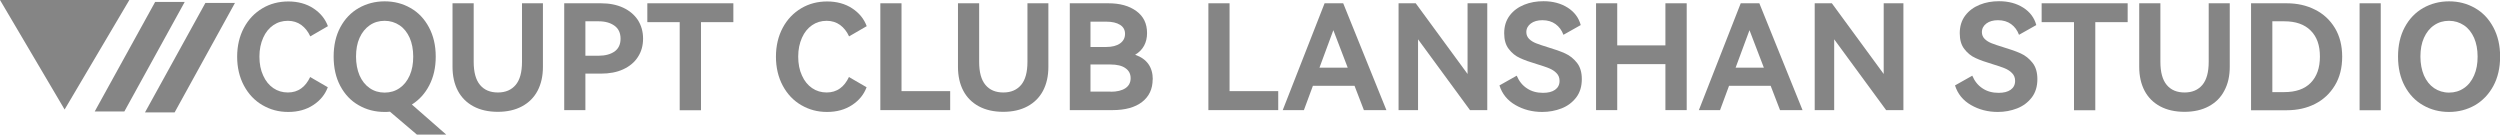
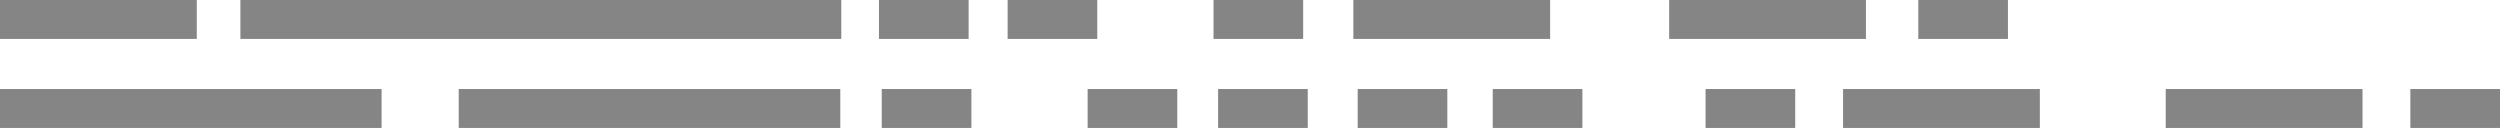
- <svg xmlns="http://www.w3.org/2000/svg" id="_图层_2" data-name="图层 2" viewBox="0 0 205.46 11.06">
+ <svg xmlns="http://www.w3.org/2000/svg" id="_图层_2" data-name="图层 2" viewBox="0 0 277.46 14.2">
  <defs>
    <style>
      .cls-1 {
        fill: #858585;
      }
    </style>
  </defs>
  <g id="_图层_1-2" data-name="图层 1">
-     <path class="cls-1" d="M0,0h10.63l-5.32,9L0,0Z" />
-     <path class="cls-1" d="M7.79,9.15L12.75.16h2.43l-4.96,9h-2.43Z" />
-     <path class="cls-1" d="M11.92,9.23L16.88.24h2.43l-4.96,9h-2.43Z" />
-     <path class="cls-1" d="M24.75,7.27c.31-.22.55-.54.74-.94l1.45.84c-.22.59-.61,1.08-1.19,1.46-.58.38-1.26.57-2.06.57s-1.48-.19-2.12-.56-1.15-.91-1.52-1.6-.56-1.49-.56-2.38.19-1.69.56-2.38.88-1.22,1.52-1.6,1.35-.56,2.13-.56,1.49.19,2.06.57c.58.38.97.87,1.19,1.46l-1.45.84c-.18-.4-.43-.71-.74-.94-.31-.22-.67-.34-1.1-.34-.45,0-.85.12-1.2.36-.35.24-.63.58-.83,1.03s-.31.96-.31,1.55.1,1.11.31,1.56c.2.45.48.79.83,1.03.35.24.75.36,1.2.36.42,0,.79-.11,1.1-.34Z" />
-     <path class="cls-1" d="M36.67,11.06h-2.41l-2.21-1.88c-.19.02-.34.02-.44.02-.78,0-1.49-.18-2.13-.55-.64-.36-1.14-.89-1.51-1.58-.37-.69-.55-1.5-.55-2.42s.18-1.72.55-2.41c.37-.69.87-1.21,1.51-1.58.64-.36,1.35-.55,2.13-.55s1.49.18,2.13.55c.64.36,1.14.89,1.51,1.58s.56,1.49.56,2.41-.18,1.68-.53,2.36c-.35.68-.83,1.2-1.43,1.58l2.82,2.47ZM29.55,6.2c.2.45.47.79.83,1.04s.77.37,1.23.37.87-.12,1.23-.37.63-.59.83-1.04c.2-.45.29-.96.29-1.55s-.1-1.1-.29-1.54c-.2-.44-.47-.79-.83-1.03s-.77-.37-1.23-.37-.87.12-1.23.37-.63.59-.83,1.03c-.2.44-.29.96-.29,1.54s.1,1.1.29,1.55Z" />
-     <path class="cls-1" d="M42.88.27h1.74v5.23c0,.75-.15,1.41-.44,1.96s-.72.98-1.28,1.28c-.56.3-1.22.45-1.99.45s-1.44-.15-2-.45c-.56-.3-.99-.73-1.28-1.28s-.44-1.21-.44-1.96V.27h1.74v4.81c0,.85.17,1.48.52,1.9.35.42.84.62,1.47.62s1.11-.21,1.46-.62c.35-.42.52-1.05.52-1.9V.27Z" />
-     <path class="cls-1" d="M49.39.27c.7,0,1.3.12,1.82.36.52.24.92.58,1.21,1.01.28.44.43.95.43,1.53s-.14,1.08-.43,1.52c-.28.44-.69.77-1.21,1.01s-1.13.35-1.82.35h-1.28v3h-1.74V.27h3.02ZM49.2,4.58c.54,0,.98-.12,1.31-.35.33-.24.49-.59.49-1.05s-.16-.82-.49-1.06-.76-.37-1.31-.37h-1.09v2.83h1.09Z" />
-     <path class="cls-1" d="M53.19.27h7.08v1.55h-2.66v7.24h-1.75V1.82h-2.66V.27Z" />
-     <path class="cls-1" d="M69.03,7.27c.31-.22.55-.54.74-.94l1.45.84c-.22.59-.61,1.08-1.19,1.46-.58.38-1.26.57-2.06.57s-1.48-.19-2.12-.56-1.15-.91-1.52-1.6-.56-1.49-.56-2.38.19-1.69.56-2.38.88-1.22,1.52-1.6,1.35-.56,2.13-.56,1.49.19,2.06.57c.58.38.97.87,1.19,1.46l-1.45.84c-.18-.4-.43-.71-.74-.94-.31-.22-.67-.34-1.1-.34-.45,0-.85.12-1.2.36-.35.24-.63.58-.83,1.03s-.31.96-.31,1.55.1,1.11.31,1.56c.2.45.48.79.83,1.03.35.24.75.36,1.2.36.42,0,.79-.11,1.1-.34Z" />
-     <path class="cls-1" d="M72.35.27h1.74v7.22h4v1.56h-5.74V.27Z" />
-     <path class="cls-1" d="M84.42.27h1.74v5.23c0,.75-.15,1.41-.44,1.96s-.72.98-1.28,1.28c-.56.3-1.22.45-1.99.45s-1.44-.15-2-.45c-.56-.3-.99-.73-1.28-1.28s-.44-1.21-.44-1.96V.27h1.74v4.81c0,.85.17,1.48.52,1.9.35.42.84.62,1.47.62s1.11-.21,1.46-.62c.35-.42.52-1.05.52-1.9V.27Z" />
-     <path class="cls-1" d="M94.73,6.52c0,.79-.29,1.41-.87,1.86-.58.45-1.39.67-2.44.67h-3.5V.27h3.18c.94,0,1.7.21,2.29.64.59.43.88,1.03.88,1.81s-.33,1.4-.98,1.78c.97.34,1.45,1.02,1.45,2.03ZM89.62,1.78v2.08h1.31c.47,0,.85-.1,1.12-.29.28-.2.41-.46.41-.79s-.14-.57-.41-.74c-.27-.17-.65-.26-1.13-.26h-1.31ZM91.27,7.54c.53,0,.93-.1,1.22-.29.28-.19.43-.46.43-.82s-.14-.63-.43-.83c-.28-.2-.69-.3-1.23-.3h-1.64v2.23h1.66Z" />
-     <path class="cls-1" d="M99.31.27h1.74v7.22h4v1.56h-5.74V.27Z" />
-     <path class="cls-1" d="M110.39.27l3.55,8.78h-1.85l-.77-2h-3.42l-.74,2h-1.74l3.44-8.78h1.52ZM110.76,5.56l-1.18-3.08-1.14,3.08h2.32Z" />
-     <path class="cls-1" d="M116.35.27l4.26,5.81V.27h1.62v8.78h-1.42l-4.27-5.82v5.82h-1.6V.27h1.4Z" />
-     <path class="cls-1" d="M129.53,8.02c-.31.4-.71.7-1.2.89-.49.19-1.02.29-1.58.29-.82,0-1.55-.19-2.21-.57-.66-.38-1.09-.92-1.31-1.61l1.42-.8c.19.45.47.8.84,1.04.37.25.81.37,1.32.37.42,0,.75-.08.99-.25.24-.17.37-.41.37-.73,0-.26-.08-.47-.25-.64-.16-.17-.37-.3-.61-.4-.24-.1-.58-.21-1-.34-.57-.17-1.03-.33-1.39-.5-.36-.16-.67-.41-.92-.74-.26-.33-.38-.76-.38-1.3,0-.57.15-1.05.45-1.45s.7-.69,1.19-.89c.49-.2,1.02-.29,1.59-.29.78,0,1.44.18,1.99.53.55.35.91.83,1.07,1.43l-1.42.8c-.14-.38-.36-.67-.65-.88s-.65-.32-1.08-.32c-.39,0-.71.09-.95.27-.24.18-.37.42-.37.71,0,.22.08.41.23.56s.35.27.58.36c.24.09.55.2.95.32.58.17,1.05.34,1.43.51s.7.43.97.77c.27.34.4.79.4,1.34,0,.6-.15,1.1-.46,1.51Z" />
-     <path class="cls-1" d="M132.91,3.73h3.96V.27h1.75v8.78h-1.75v-3.78h-3.96v3.78h-1.74V.27h1.74v3.46Z" />
-     <path class="cls-1" d="M144.59.27l3.55,8.78h-1.85l-.77-2h-3.42l-.74,2h-1.74l3.44-8.78h1.52ZM144.96,5.56l-1.18-3.08-1.14,3.08h2.32Z" />
-     <path class="cls-1" d="M150.55.27l4.26,5.81V.27h1.62v8.78h-1.42l-4.27-5.82v5.82h-1.6V.27h1.4Z" />
-     <path class="cls-1" d="M166.97,8.02c-.31.4-.71.7-1.2.89-.49.19-1.02.29-1.58.29-.82,0-1.55-.19-2.21-.57-.66-.38-1.09-.92-1.31-1.61l1.42-.8c.19.45.47.8.84,1.04.37.25.81.37,1.32.37.42,0,.75-.08.99-.25.24-.17.37-.41.37-.73,0-.26-.08-.47-.25-.64-.16-.17-.37-.3-.61-.4-.24-.1-.58-.21-1-.34-.57-.17-1.03-.33-1.39-.5-.36-.16-.67-.41-.92-.74-.26-.33-.38-.76-.38-1.3,0-.57.15-1.05.45-1.45s.7-.69,1.19-.89c.49-.2,1.02-.29,1.59-.29.78,0,1.44.18,1.99.53.55.35.91.83,1.07,1.43l-1.42.8c-.14-.38-.36-.67-.65-.88s-.65-.32-1.08-.32c-.39,0-.71.09-.95.27-.24.18-.37.42-.37.71,0,.22.08.41.23.56s.35.27.58.36c.24.09.55.2.95.32.58.17,1.05.34,1.43.51s.7.43.97.77c.27.34.4.79.4,1.34,0,.6-.15,1.1-.46,1.51Z" />
-     <path class="cls-1" d="M167.78.27h7.08v1.55h-2.66v7.24h-1.75V1.82h-2.66V.27Z" />
-     <path class="cls-1" d="M181.51.27h1.74v5.23c0,.75-.15,1.41-.45,1.96-.29.56-.72.98-1.28,1.28-.56.3-1.22.45-1.99.45s-1.44-.15-2-.45c-.56-.3-.99-.73-1.28-1.28s-.44-1.21-.44-1.96V.27h1.74v4.81c0,.85.17,1.48.52,1.9.35.42.84.62,1.47.62s1.11-.21,1.46-.62c.35-.42.52-1.05.52-1.9V.27Z" />
-     <path class="cls-1" d="M187.93.27c.86,0,1.63.17,2.32.52.69.34,1.24.85,1.64,1.51.4.66.6,1.45.6,2.36s-.2,1.7-.6,2.36c-.4.66-.94,1.17-1.63,1.52-.69.35-1.46.52-2.33.52h-2.93V.27h2.93ZM187.73,7.57c.94,0,1.67-.25,2.17-.76s.76-1.22.76-2.16-.25-1.63-.76-2.14c-.51-.51-1.23-.76-2.17-.76h-.98v5.82h.98Z" />
-     <path class="cls-1" d="M195.66,9.06h-1.74V.27h1.74v8.78Z" />
-     <path class="cls-1" d="M197.63,2.24c.37-.69.87-1.21,1.51-1.58.64-.36,1.35-.55,2.13-.55s1.49.18,2.13.55c.64.36,1.14.89,1.51,1.58s.56,1.49.56,2.41-.19,1.74-.56,2.42-.88,1.21-1.51,1.58c-.64.36-1.35.55-2.13.55s-1.49-.18-2.13-.55c-.64-.36-1.14-.89-1.51-1.58s-.55-1.5-.55-2.42.18-1.72.55-2.41ZM199.21,6.2c.2.45.47.79.83,1.04.36.24.77.37,1.23.37s.87-.12,1.23-.37c.36-.24.63-.59.83-1.04.2-.45.29-.96.29-1.55s-.1-1.1-.29-1.54c-.2-.44-.47-.79-.83-1.03-.36-.24-.77-.37-1.23-.37s-.87.12-1.23.37c-.36.24-.63.59-.83,1.03-.2.44-.29.96-.29,1.54s.1,1.1.29,1.55Z" />
+     <path class="cls-1" d="M26.68,4.32V0h66.69v4.32H26.68Z" />
+     <path class="cls-1" d="M0,4.32V0h21.84v4.32H0Z" />
+     <path class="cls-1" d="M97.55,4.32V0h9.95v4.32h-9.95Z" />
+     <path class="cls-1" d="M111.83,4.32V0h9.95v4.32h-9.95Z" />
+     <path class="cls-1" d="M150.2,4.32V0h21.84v4.32h-21.84Z" />
+     <path class="cls-1" d="M134.68,4.32V0h9.95v4.32h-9.95Z" />
+     <path class="cls-1" d="M185.25,4.32V0h21.84v4.32h-21.84Z" />
+     <path class="cls-1" d="M212.9,4.32V0h9.95v4.32h-9.95Z" />
+     <path class="cls-1" d="M0,14.2v-4.32h42.35v4.32H0Z" />
+     <path class="cls-1" d="M50.91,14.2v-4.32h42.35v4.32h-42.35Z" />
+     <path class="cls-1" d="M97.86,14.2v-4.32h9.95v4.32h-9.95Z" />
+     <path class="cls-1" d="M120.71,14.2v-4.32h9.95v4.32h-9.95Z" />
+     <path class="cls-1" d="M135.19,14.2v-4.32h9.95v4.32h-9.95Z" />
+     <path class="cls-1" d="M150.68,14.2v-4.32h9.95v4.32h-9.95Z" />
+     <path class="cls-1" d="M165.67,14.2v-4.32h9.95v4.32h-9.95Z" />
+     <path class="cls-1" d="M189.29,14.2v-4.32h9.95v4.32h-9.95Z" />
+     <path class="cls-1" d="M204.55,14.2v-4.32h21.84v4.32h-21.84Z" />
+     <path class="cls-1" d="M240.36,14.2v-4.32h21.84v4.32h-21.84Z" />
+     <path class="cls-1" d="M267.51,14.2v-4.32h9.95v4.32h-9.95Z" />
  </g>
</svg>
